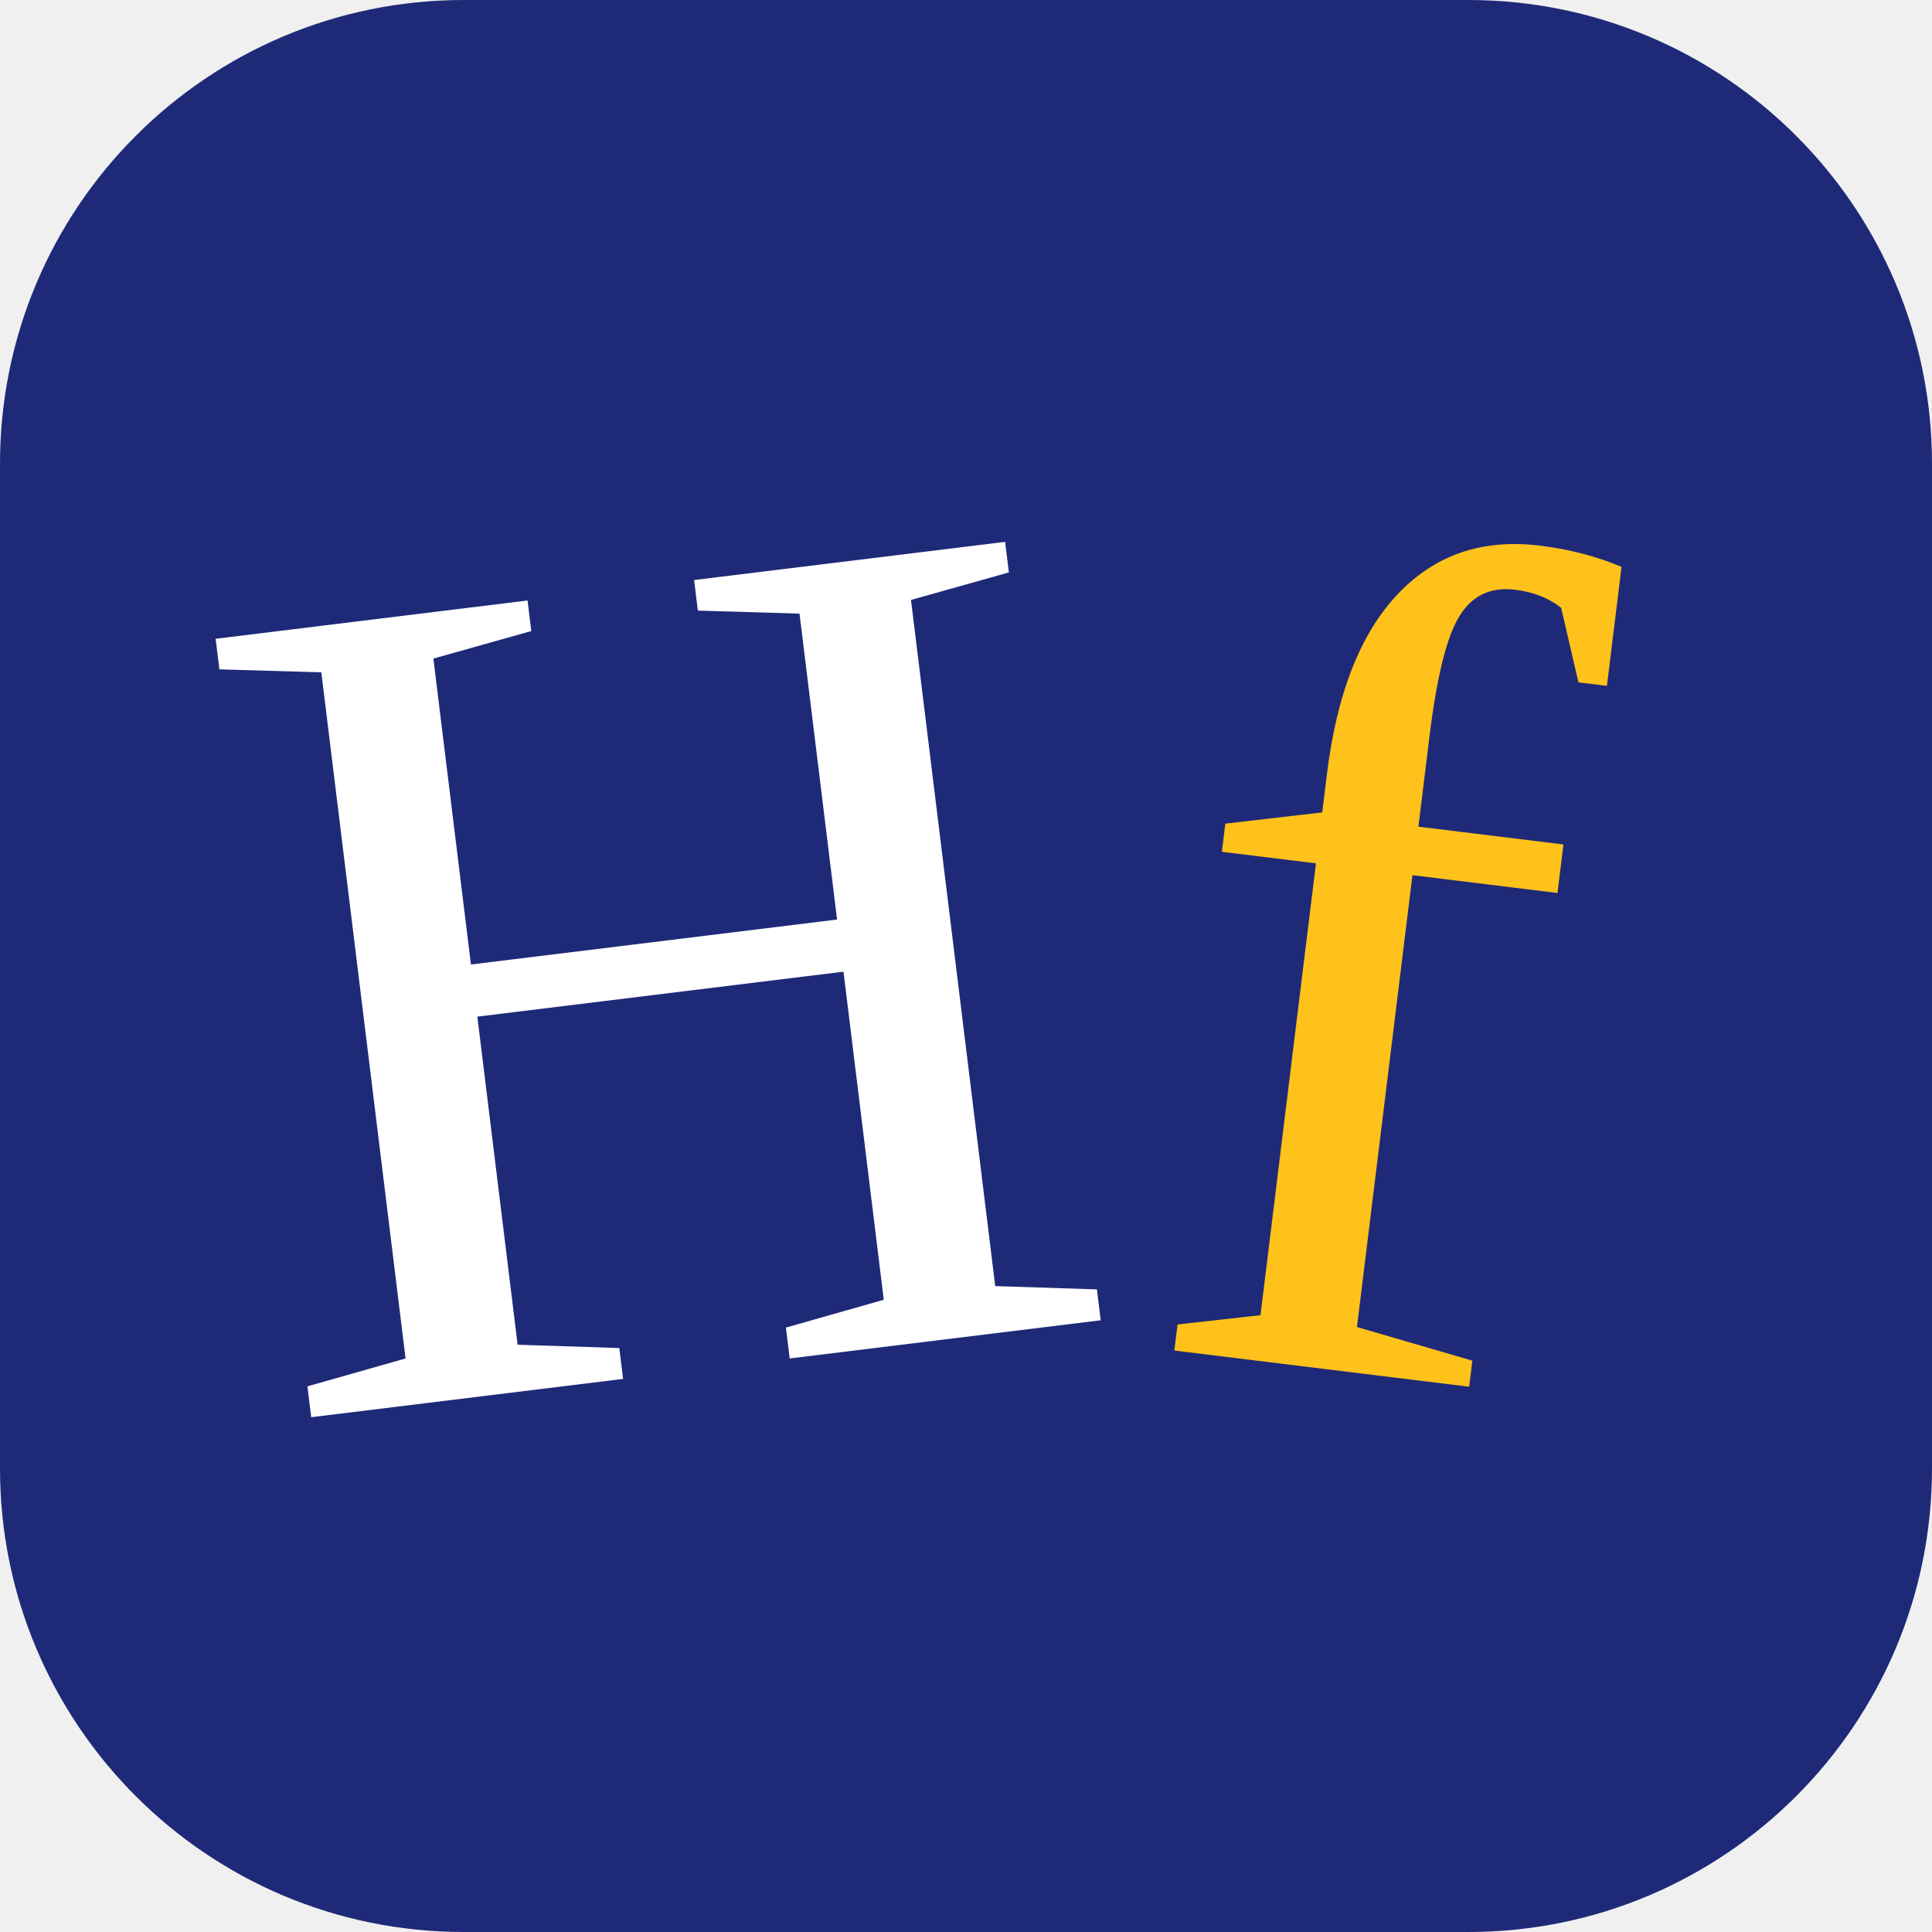
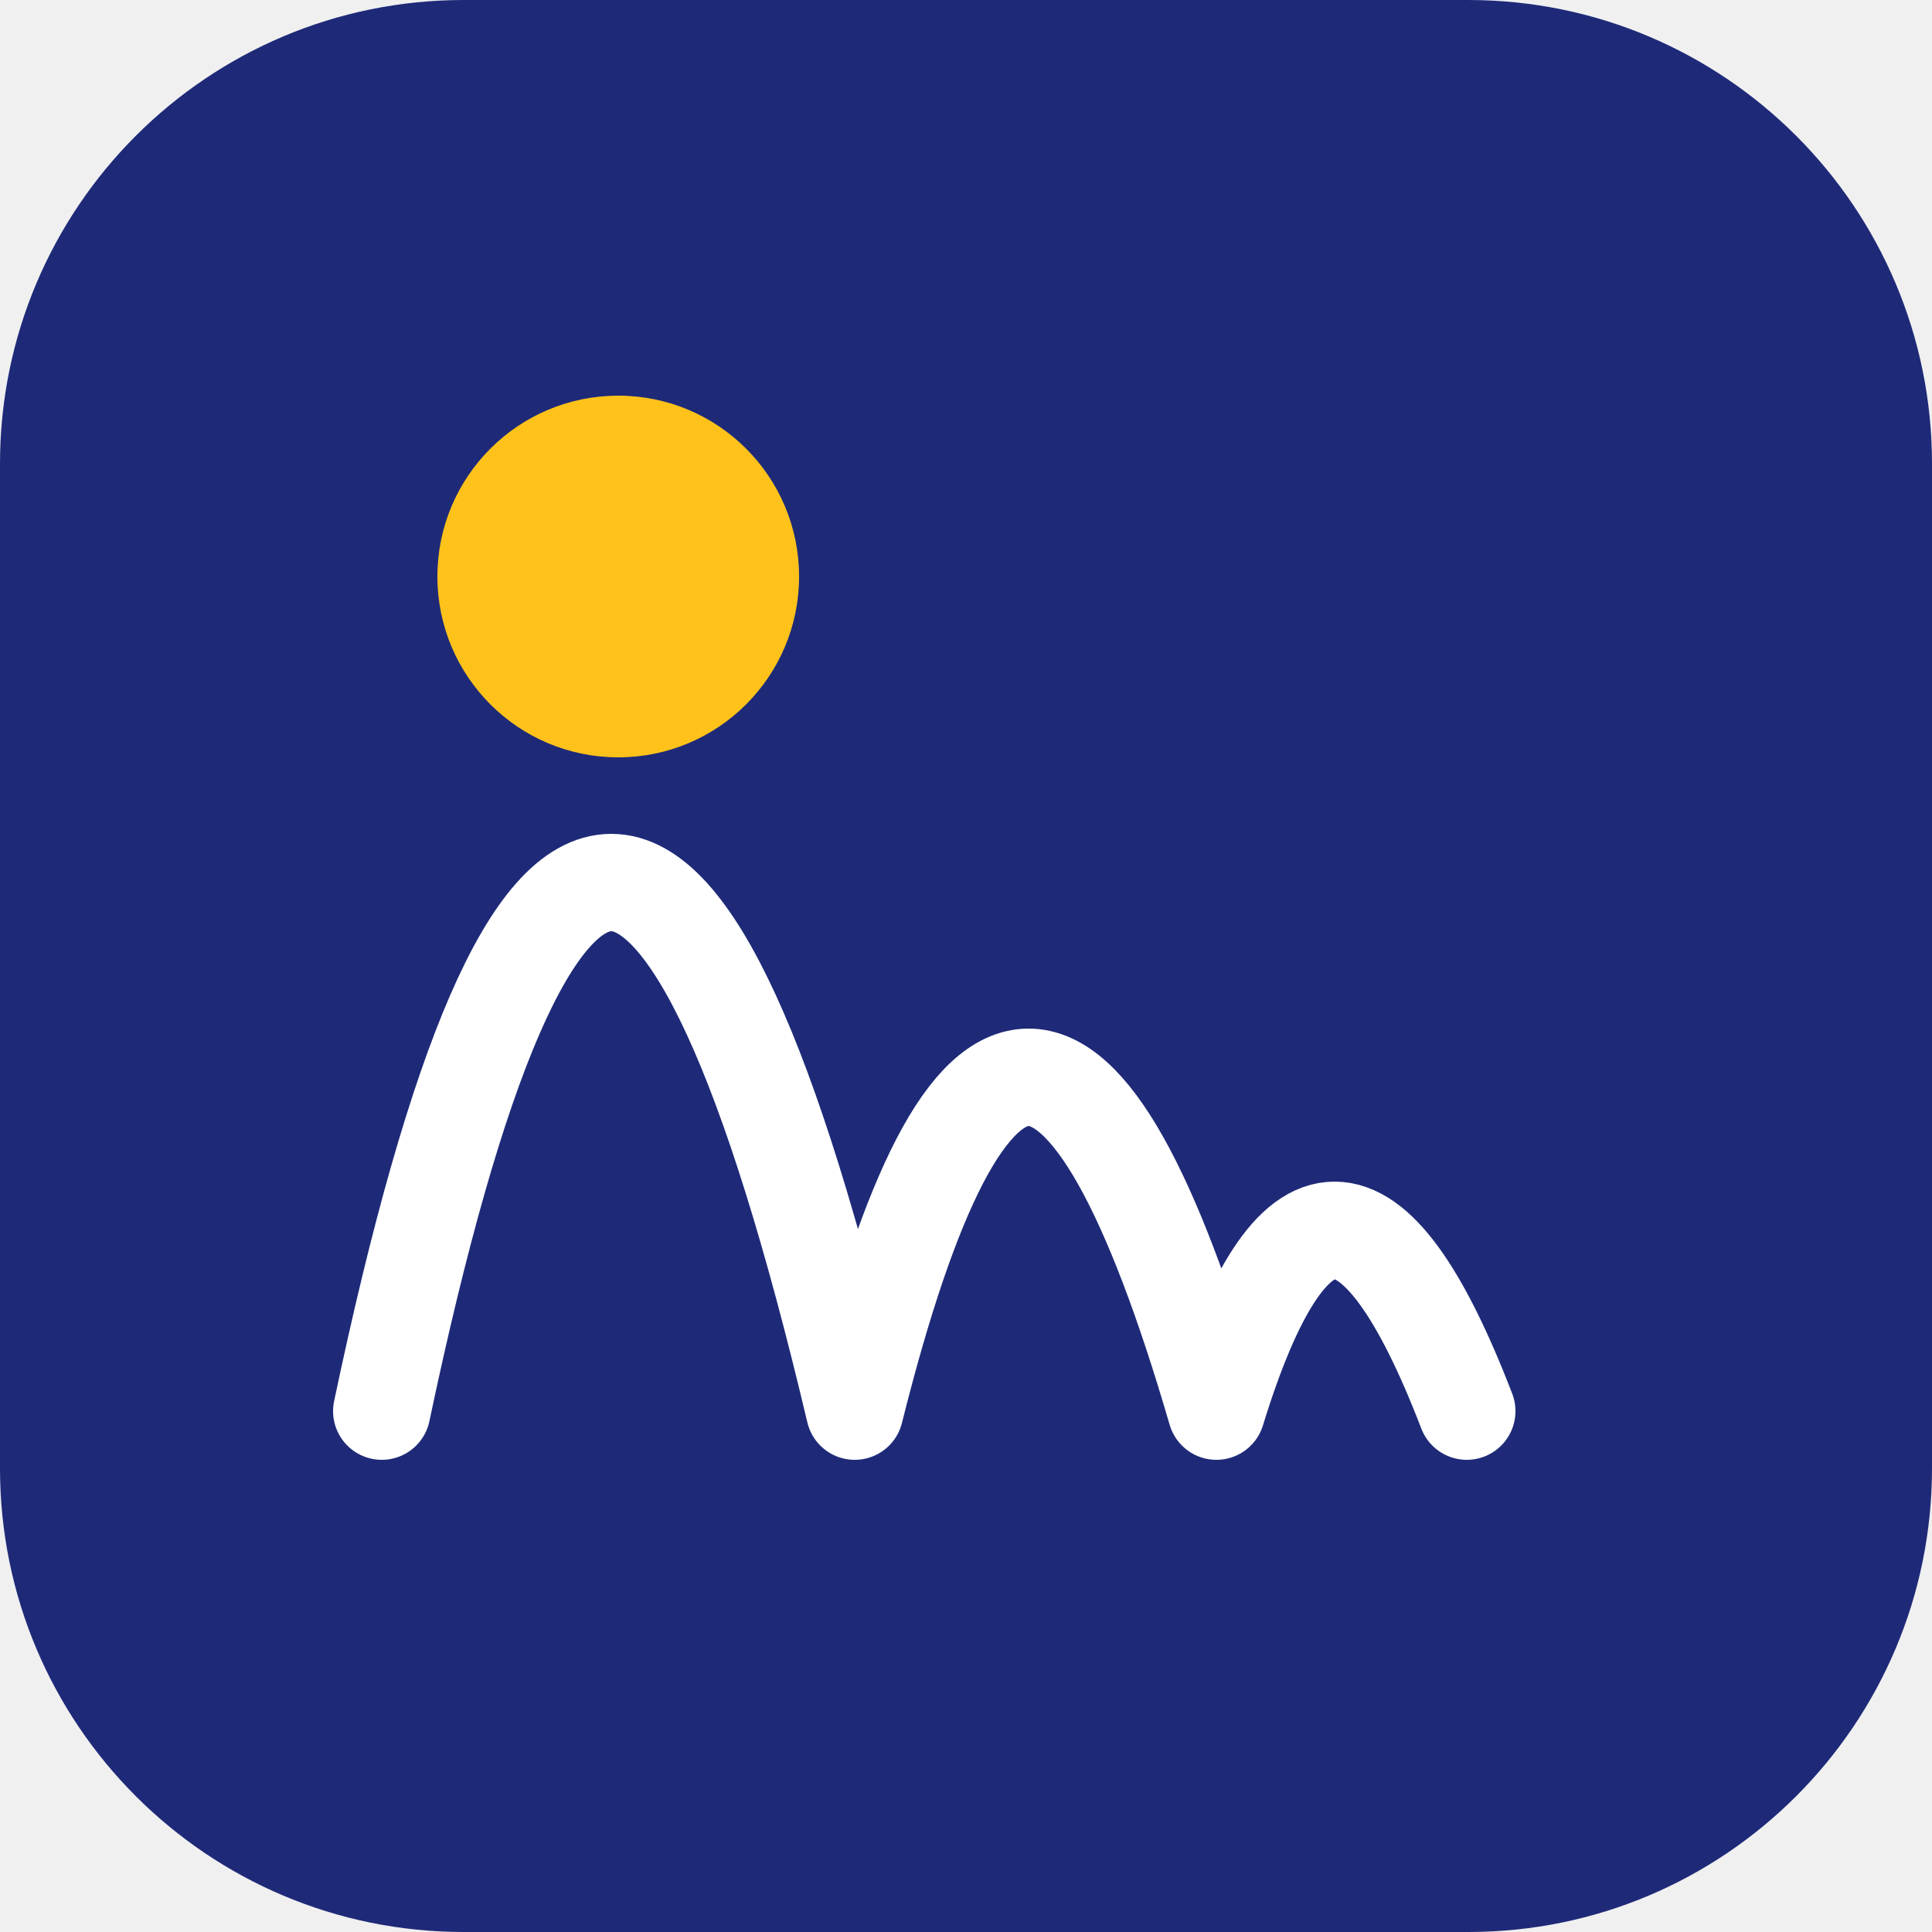
<svg xmlns="http://www.w3.org/2000/svg" viewBox="0 0 100 100">
  <rect width="100" height="100" rx="24" fill="#1E2A78" />
-   <g font-family="'DM Serif Display', Georgia, 'Times New Roman', serif" font-size="62" text-anchor="middle">
-     <text x="34" y="71" fill="#FFFFFF" transform="rotate(-7 34 50)">H</text>
-     <text x="71" y="71" fill="#FFC21A" transform="rotate(7 71 50)">f</text>
+   <g transform="translate(14 14) scale(0.72)">
+     <path d="M8 82 Q24 6 42 82 Q54 34 68 82 Q76 56 86 82" fill="none" stroke="#FFFFFF" stroke-width="7" stroke-linecap="round" stroke-linejoin="round" />
+     <circle cx="25" cy="22" r="13" fill="#FFC21A" />
  </g>
</svg>
